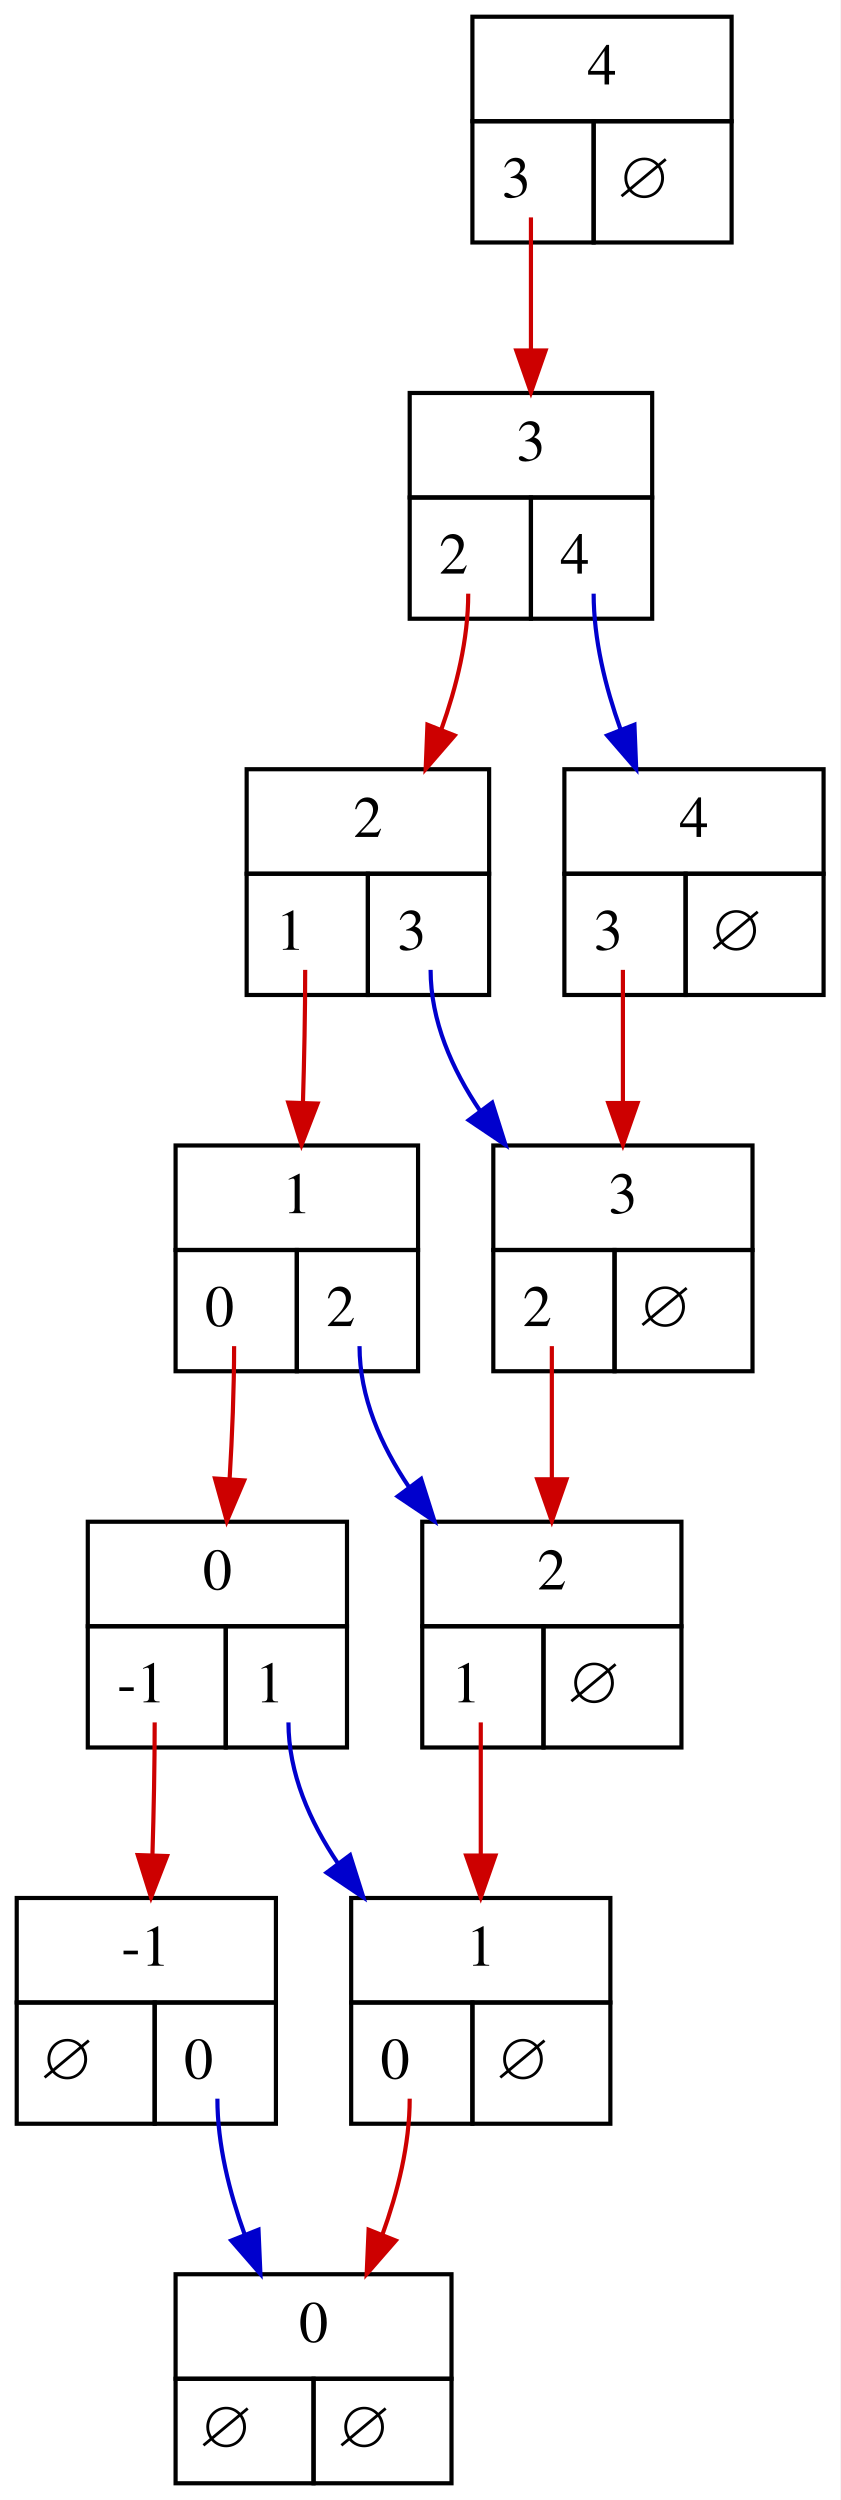
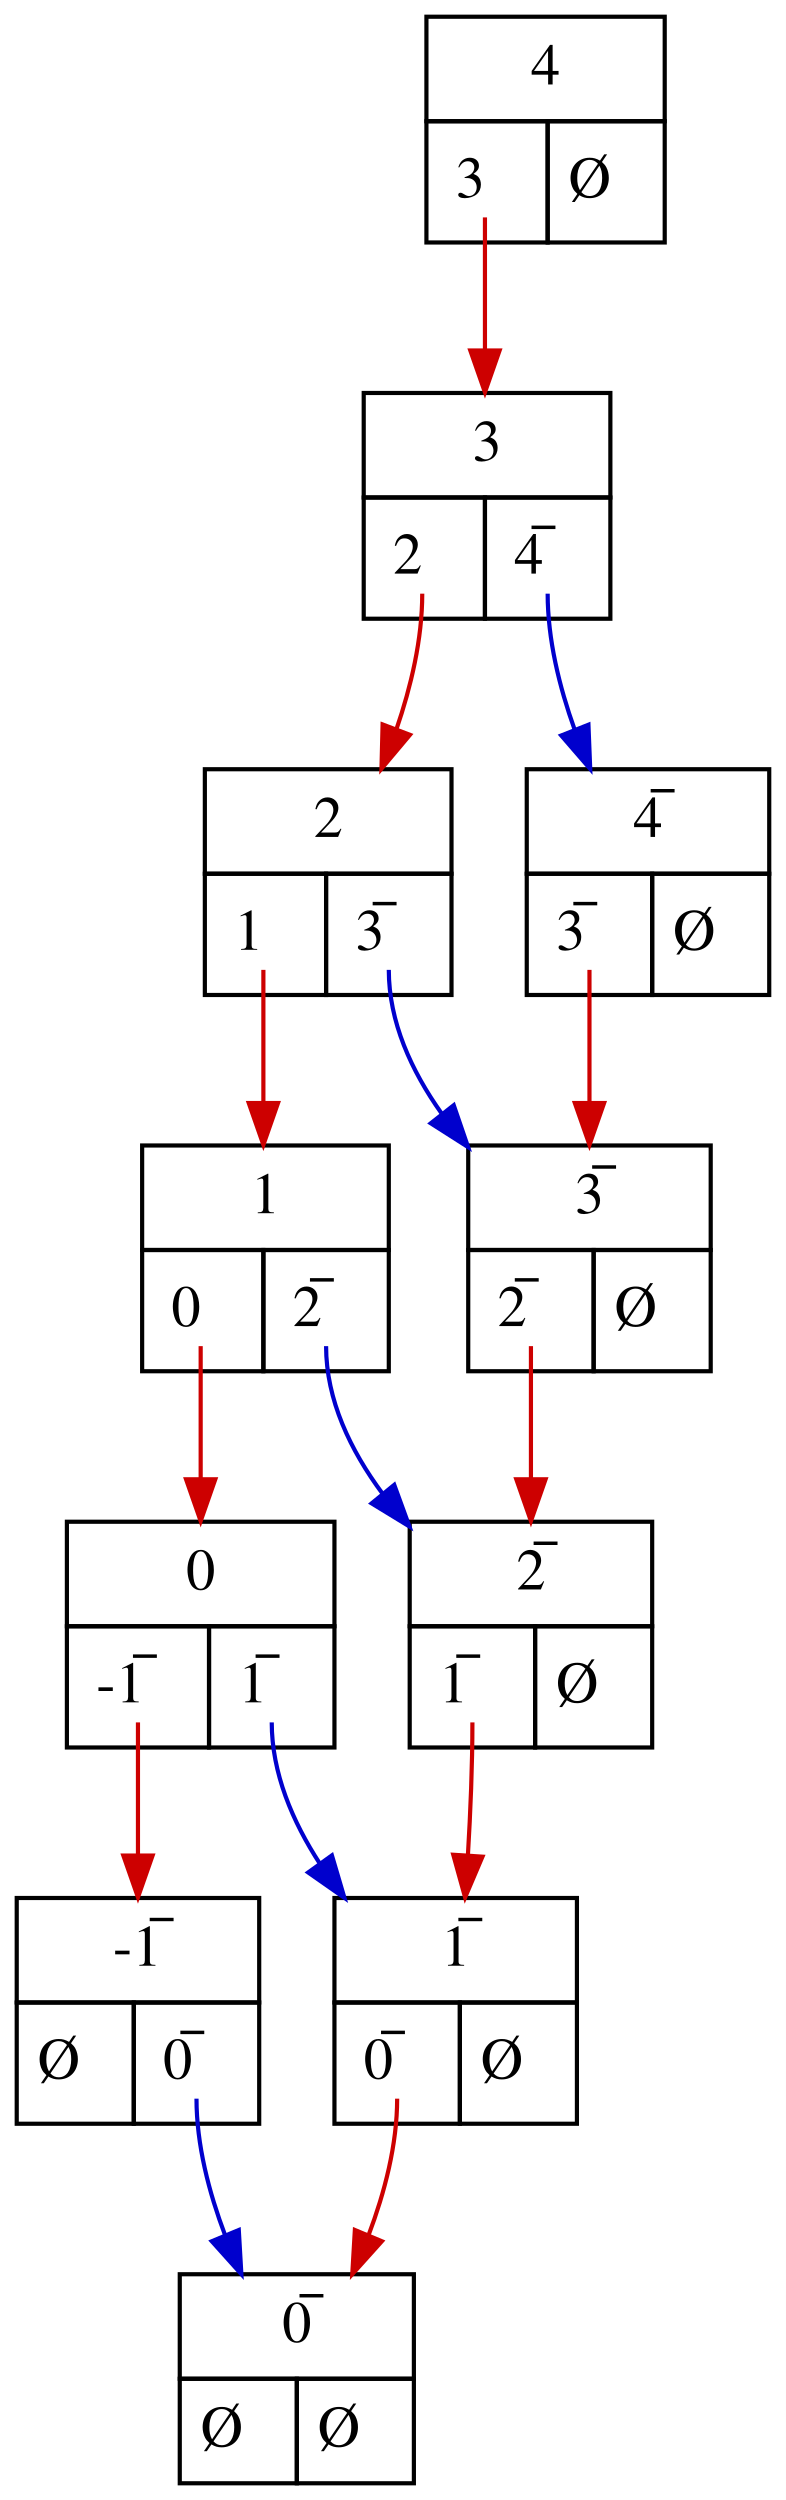
- <svg xmlns="http://www.w3.org/2000/svg" width="201pt" height="598pt" viewBox="0.00 0.00 201.00 598.00">
+ <svg xmlns="http://www.w3.org/2000/svg" width="188pt" height="598pt" viewBox="0.00 0.00 188.00 598.00">
  <g id="graph0" class="graph" transform="scale(1 1) rotate(0) translate(4 594)">
-     <polygon fill="white" stroke="none" points="-4,4 -4,-594 197,-594 197,4 -4,4" />
+     <polygon fill="white" stroke="none" points="-4,4 -4,-594 184,-594 184,4 -4,4" />
    <g id="node1" class="node">
-       <polygon fill="none" stroke="black" points="109,-565 109,-590 171,-590 171,-565 109,-565" />
-       <text text-anchor="start" x="136.5" y="-573.8" font-family="Times,serif" font-size="14.00">4</text>
-       <polygon fill="none" stroke="black" points="109,-536 109,-565 138,-565 138,-536 109,-536" />
-       <text text-anchor="start" x="116" y="-546.8" font-family="Times,serif" font-size="14.00"> 3 </text>
-       <polygon fill="none" stroke="black" points="138,-536 138,-565 171,-565 171,-536 138,-536" />
-       <text text-anchor="start" x="143" y="-546.8" font-family="Times,serif" font-size="14.00"> ∅ </text>
+       <polygon fill="none" stroke="black" points="98,-565 98,-590 155,-590 155,-565 98,-565" />
+       <text text-anchor="start" x="123" y="-573.8" font-family="Times,serif" font-size="14.00">4</text>
+       <polygon fill="none" stroke="black" points="98,-536 98,-565 127,-565 127,-536 98,-536" />
+       <text text-anchor="start" x="105" y="-546.8" font-family="Times,serif" font-size="14.00"> 3 </text>
+       <polygon fill="none" stroke="black" points="127,-536 127,-565 155,-565 155,-536 127,-536" />
+       <text text-anchor="start" x="132" y="-546.8" font-family="Times,serif" font-size="14.00"> Ø </text>
    </g>
    <g id="node2" class="node">
-       <polygon fill="none" stroke="black" points="94,-475 94,-500 152,-500 152,-475 94,-475" />
-       <text text-anchor="start" x="119.5" y="-483.8" font-family="Times,serif" font-size="14.00">3</text>
-       <polygon fill="none" stroke="black" points="94,-446 94,-475 123,-475 123,-446 94,-446" />
-       <text text-anchor="start" x="101" y="-456.8" font-family="Times,serif" font-size="14.00"> 2 </text>
-       <polygon fill="none" stroke="black" points="123,-446 123,-475 152,-475 152,-446 123,-446" />
-       <text text-anchor="start" x="130" y="-456.8" font-family="Times,serif" font-size="14.00"> 4 </text>
+       <polygon fill="none" stroke="black" points="83,-475 83,-500 142,-500 142,-475 83,-475" />
+       <text text-anchor="start" x="109" y="-483.8" font-family="Times,serif" font-size="14.00">3</text>
+       <polygon fill="none" stroke="black" points="83,-446 83,-475 112,-475 112,-446 83,-446" />
+       <text text-anchor="start" x="90" y="-456.8" font-family="Times,serif" font-size="14.00"> 2 </text>
+       <polygon fill="none" stroke="black" points="112,-446 112,-475 142,-475 142,-446 112,-446" />
+       <text text-anchor="start" x="119" y="-456.8" font-family="Times,serif" font-size="14.00"> 4̅ </text>
    </g>
    <g id="edge1" class="edge">
-       <path fill="none" stroke="#cd0000" d="M123,-542C123,-531.749 123,-520.628 123,-510.407" />
-       <polygon fill="#cd0000" stroke="#cd0000" points="126.5,-510.156 123,-500.156 119.5,-510.156 126.5,-510.156" />
+       <path fill="none" stroke="#cd0000" d="M112,-542C112,-531.749 112,-520.628 112,-510.407" />
+       <polygon fill="#cd0000" stroke="#cd0000" points="115.5,-510.156 112,-500.156 108.5,-510.156 115.5,-510.156" />
    </g>
    <g id="node3" class="node">
-       <polygon fill="none" stroke="black" points="55,-385 55,-410 113,-410 113,-385 55,-385" />
-       <text text-anchor="start" x="80.5" y="-393.8" font-family="Times,serif" font-size="14.00">2</text>
-       <polygon fill="none" stroke="black" points="55,-356 55,-385 84,-385 84,-356 55,-356" />
-       <text text-anchor="start" x="62" y="-366.8" font-family="Times,serif" font-size="14.00"> 1 </text>
-       <polygon fill="none" stroke="black" points="84,-356 84,-385 113,-385 113,-356 84,-356" />
-       <text text-anchor="start" x="91" y="-366.8" font-family="Times,serif" font-size="14.00"> 3 </text>
+       <polygon fill="none" stroke="black" points="45,-385 45,-410 104,-410 104,-385 45,-385" />
+       <text text-anchor="start" x="71" y="-393.8" font-family="Times,serif" font-size="14.00">2</text>
+       <polygon fill="none" stroke="black" points="45,-356 45,-385 74,-385 74,-356 45,-356" />
+       <text text-anchor="start" x="52" y="-366.8" font-family="Times,serif" font-size="14.00"> 1 </text>
+       <polygon fill="none" stroke="black" points="74,-356 74,-385 104,-385 104,-356 74,-356" />
+       <text text-anchor="start" x="81" y="-366.8" font-family="Times,serif" font-size="14.00"> 3̅ </text>
    </g>
    <g id="edge2" class="edge">
-       <path fill="none" stroke="#cd0000" d="M108,-452C108,-441.09 105.219,-429.727 101.55,-419.485" />
-       <polygon fill="#cd0000" stroke="#cd0000" points="104.754,-418.071 97.822,-410.059 98.245,-420.646 104.754,-418.071" />
+       <path fill="none" stroke="#cd0000" d="M97,-452C97,-441.139 94.335,-429.792 90.819,-419.549" />
+       <polygon fill="#cd0000" stroke="#cd0000" points="94.062,-418.23 87.246,-410.119 87.516,-420.71 94.062,-418.23" />
    </g>
    <g id="node11" class="node">
-       <polygon fill="none" stroke="black" points="131,-385 131,-410 193,-410 193,-385 131,-385" />
-       <text text-anchor="start" x="158.5" y="-393.8" font-family="Times,serif" font-size="14.00">4</text>
-       <polygon fill="none" stroke="black" points="131,-356 131,-385 160,-385 160,-356 131,-356" />
-       <text text-anchor="start" x="138" y="-366.8" font-family="Times,serif" font-size="14.00"> 3 </text>
-       <polygon fill="none" stroke="black" points="160,-356 160,-385 193,-385 193,-356 160,-356" />
-       <text text-anchor="start" x="165" y="-366.8" font-family="Times,serif" font-size="14.00"> ∅ </text>
+       <polygon fill="none" stroke="black" points="122,-385 122,-410 180,-410 180,-385 122,-385" />
+       <text text-anchor="start" x="147.5" y="-393.8" font-family="Times,serif" font-size="14.00">4̅</text>
+       <polygon fill="none" stroke="black" points="122,-356 122,-385 152,-385 152,-356 122,-356" />
+       <text text-anchor="start" x="129" y="-366.8" font-family="Times,serif" font-size="14.00"> 3̅ </text>
+       <polygon fill="none" stroke="black" points="152,-356 152,-385 180,-385 180,-356 152,-356" />
+       <text text-anchor="start" x="157" y="-366.8" font-family="Times,serif" font-size="14.00"> Ø </text>
    </g>
    <g id="edge13" class="edge">
-       <path fill="none" stroke="#0000cd" d="M138,-452C138,-441.09 140.781,-429.727 144.45,-419.485" />
-       <polygon fill="#0000cd" stroke="#0000cd" points="147.755,-420.646 148.178,-410.059 141.246,-418.071 147.755,-420.646" />
+       <path fill="none" stroke="#0000cd" d="M127,-452C127,-441.09 129.781,-429.727 133.45,-419.485" />
+       <polygon fill="#0000cd" stroke="#0000cd" points="136.755,-420.646 137.178,-410.059 130.246,-418.071 136.755,-420.646" />
    </g>
    <g id="node4" class="node">
-       <polygon fill="none" stroke="black" points="38,-295 38,-320 96,-320 96,-295 38,-295" />
-       <text text-anchor="start" x="63.5" y="-303.8" font-family="Times,serif" font-size="14.00">1</text>
-       <polygon fill="none" stroke="black" points="38,-266 38,-295 67,-295 67,-266 38,-266" />
-       <text text-anchor="start" x="45" y="-276.8" font-family="Times,serif" font-size="14.00"> 0 </text>
-       <polygon fill="none" stroke="black" points="67,-266 67,-295 96,-295 96,-266 67,-266" />
-       <text text-anchor="start" x="74" y="-276.8" font-family="Times,serif" font-size="14.00"> 2 </text>
+       <polygon fill="none" stroke="black" points="30,-295 30,-320 89,-320 89,-295 30,-295" />
+       <text text-anchor="start" x="56" y="-303.8" font-family="Times,serif" font-size="14.00">1</text>
+       <polygon fill="none" stroke="black" points="30,-266 30,-295 59,-295 59,-266 30,-266" />
+       <text text-anchor="start" x="37" y="-276.8" font-family="Times,serif" font-size="14.00"> 0 </text>
+       <polygon fill="none" stroke="black" points="59,-266 59,-295 89,-295 89,-266 59,-266" />
+       <text text-anchor="start" x="66" y="-276.8" font-family="Times,serif" font-size="14.00"> 2̅ </text>
    </g>
    <g id="edge3" class="edge">
-       <path fill="none" stroke="#cd0000" d="M69,-362C69,-351.744 68.77,-340.622 68.466,-330.401" />
-       <polygon fill="#cd0000" stroke="#cd0000" points="71.956,-330.03 68.129,-320.15 64.959,-330.26 71.956,-330.03" />
+       <path fill="none" stroke="#cd0000" d="M59,-362C59,-351.749 59,-340.628 59,-330.407" />
+       <polygon fill="#cd0000" stroke="#cd0000" points="62.5,-330.156 59,-320.156 55.5,-330.156 62.5,-330.156" />
    </g>
    <g id="node10" class="node">
-       <polygon fill="none" stroke="black" points="114,-295 114,-320 176,-320 176,-295 114,-295" />
-       <text text-anchor="start" x="141.5" y="-303.8" font-family="Times,serif" font-size="14.00">3</text>
-       <polygon fill="none" stroke="black" points="114,-266 114,-295 143,-295 143,-266 114,-266" />
-       <text text-anchor="start" x="121" y="-276.8" font-family="Times,serif" font-size="14.00"> 2 </text>
-       <polygon fill="none" stroke="black" points="143,-266 143,-295 176,-295 176,-266 143,-266" />
-       <text text-anchor="start" x="148" y="-276.8" font-family="Times,serif" font-size="14.00"> ∅ </text>
+       <polygon fill="none" stroke="black" points="108,-295 108,-320 166,-320 166,-295 108,-295" />
+       <text text-anchor="start" x="133.5" y="-303.8" font-family="Times,serif" font-size="14.00">3̅</text>
+       <polygon fill="none" stroke="black" points="108,-266 108,-295 138,-295 138,-266 108,-266" />
+       <text text-anchor="start" x="115" y="-276.8" font-family="Times,serif" font-size="14.00"> 2̅ </text>
+       <polygon fill="none" stroke="black" points="138,-266 138,-295 166,-295 166,-266 138,-266" />
+       <text text-anchor="start" x="143" y="-276.8" font-family="Times,serif" font-size="14.00"> Ø </text>
    </g>
    <g id="edge11" class="edge">
-       <path fill="none" stroke="#0000cd" d="M99,-362C99,-349.863 104.09,-338.276 110.884,-328.216" />
-       <polygon fill="#0000cd" stroke="#0000cd" points="113.732,-330.252 116.917,-320.147 108.125,-326.06 113.732,-330.252" />
+       <path fill="none" stroke="#0000cd" d="M89,-362C89,-349.582 94.409,-337.838 101.596,-327.715" />
+       <polygon fill="#0000cd" stroke="#0000cd" points="104.537,-329.637 107.971,-319.614 99.036,-325.308 104.537,-329.637" />
    </g>
    <g id="node5" class="node">
-       <polygon fill="none" stroke="black" points="17,-205 17,-230 79,-230 79,-205 17,-205" />
-       <text text-anchor="start" x="44.5" y="-213.8" font-family="Times,serif" font-size="14.00">0</text>
-       <polygon fill="none" stroke="black" points="17,-176 17,-205 50,-205 50,-176 17,-176" />
-       <text text-anchor="start" x="24" y="-186.8" font-family="Times,serif" font-size="14.00"> -1 </text>
-       <polygon fill="none" stroke="black" points="50,-176 50,-205 79,-205 79,-176 50,-176" />
-       <text text-anchor="start" x="57" y="-186.8" font-family="Times,serif" font-size="14.00"> 1 </text>
+       <polygon fill="none" stroke="black" points="12,-205 12,-230 76,-230 76,-205 12,-205" />
+       <text text-anchor="start" x="40.5" y="-213.8" font-family="Times,serif" font-size="14.00">0</text>
+       <polygon fill="none" stroke="black" points="12,-176 12,-205 46,-205 46,-176 12,-176" />
+       <text text-anchor="start" x="19" y="-186.8" font-family="Times,serif" font-size="14.00"> -1̅ </text>
+       <polygon fill="none" stroke="black" points="46,-176 46,-205 76,-205 76,-176 46,-176" />
+       <text text-anchor="start" x="53" y="-186.8" font-family="Times,serif" font-size="14.00"> 1̅ </text>
    </g>
    <g id="edge4" class="edge">
-       <path fill="none" stroke="#cd0000" d="M52,-272C52,-261.731 51.54,-250.604 50.931,-240.384" />
-       <polygon fill="#cd0000" stroke="#cd0000" points="54.406,-239.883 50.257,-230.135 47.421,-240.343 54.406,-239.883" />
+       <path fill="none" stroke="#cd0000" d="M44,-272C44,-261.749 44,-250.628 44,-240.407" />
+       <polygon fill="#cd0000" stroke="#cd0000" points="47.5,-240.156 44,-230.156 40.5,-240.156 47.5,-240.156" />
    </g>
    <g id="node9" class="node">
-       <polygon fill="none" stroke="black" points="97,-205 97,-230 159,-230 159,-205 97,-205" />
-       <text text-anchor="start" x="124.5" y="-213.8" font-family="Times,serif" font-size="14.00">2</text>
-       <polygon fill="none" stroke="black" points="97,-176 97,-205 126,-205 126,-176 97,-176" />
-       <text text-anchor="start" x="104" y="-186.8" font-family="Times,serif" font-size="14.00"> 1 </text>
-       <polygon fill="none" stroke="black" points="126,-176 126,-205 159,-205 159,-176 126,-176" />
-       <text text-anchor="start" x="131" y="-186.8" font-family="Times,serif" font-size="14.00"> ∅ </text>
+       <polygon fill="none" stroke="black" points="94,-205 94,-230 152,-230 152,-205 94,-205" />
+       <text text-anchor="start" x="119.5" y="-213.8" font-family="Times,serif" font-size="14.00">2̅</text>
+       <polygon fill="none" stroke="black" points="94,-176 94,-205 124,-205 124,-176 94,-176" />
+       <text text-anchor="start" x="101" y="-186.8" font-family="Times,serif" font-size="14.00"> 1̅ </text>
+       <polygon fill="none" stroke="black" points="124,-176 124,-205 152,-205 152,-176 124,-176" />
+       <text text-anchor="start" x="129" y="-186.8" font-family="Times,serif" font-size="14.00"> Ø </text>
    </g>
    <g id="edge9" class="edge">
-       <path fill="none" stroke="#0000cd" d="M82,-272C82,-259.863 87.09,-248.276 93.883,-238.216" />
-       <polygon fill="#0000cd" stroke="#0000cd" points="96.732,-240.252 99.916,-230.147 91.125,-236.06 96.732,-240.252" />
+       <path fill="none" stroke="#0000cd" d="M74,-272C74,-259.14 79.84,-247.056 87.487,-236.743" />
+       <polygon fill="#0000cd" stroke="#0000cd" points="90.304,-238.827 93.93,-228.872 84.888,-234.393 90.304,-238.827" />
    </g>
    <g id="node6" class="node">
-       <polygon fill="none" stroke="black" points="0,-115 0,-140 62,-140 62,-115 0,-115" />
-       <text text-anchor="start" x="25" y="-123.8" font-family="Times,serif" font-size="14.00">-1</text>
-       <polygon fill="none" stroke="black" points="0,-86 0,-115 33,-115 33,-86 0,-86" />
-       <text text-anchor="start" x="5" y="-96.8" font-family="Times,serif" font-size="14.00"> ∅ </text>
-       <polygon fill="none" stroke="black" points="33,-86 33,-115 62,-115 62,-86 33,-86" />
-       <text text-anchor="start" x="40" y="-96.8" font-family="Times,serif" font-size="14.00"> 0 </text>
+       <polygon fill="none" stroke="black" points="0,-115 0,-140 58,-140 58,-115 0,-115" />
+       <text text-anchor="start" x="23" y="-123.8" font-family="Times,serif" font-size="14.00">-1̅</text>
+       <polygon fill="none" stroke="black" points="0,-86 0,-115 28,-115 28,-86 0,-86" />
+       <text text-anchor="start" x="5" y="-96.8" font-family="Times,serif" font-size="14.00"> Ø </text>
+       <polygon fill="none" stroke="black" points="28,-86 28,-115 58,-115 58,-86 28,-86" />
+       <text text-anchor="start" x="35" y="-96.8" font-family="Times,serif" font-size="14.00"> 0̅ </text>
    </g>
    <g id="edge5" class="edge">
-       <path fill="none" stroke="#cd0000" d="M33,-182C33,-171.744 32.77,-160.622 32.466,-150.401" />
-       <polygon fill="#cd0000" stroke="#cd0000" points="35.956,-150.03 32.129,-140.15 28.959,-150.26 35.956,-150.03" />
+       <path fill="none" stroke="#cd0000" d="M29,-182C29,-171.749 29,-160.628 29,-150.407" />
+       <polygon fill="#cd0000" stroke="#cd0000" points="32.5,-150.156 29,-140.156 25.5,-150.156 32.5,-150.156" />
    </g>
    <g id="node8" class="node">
-       <polygon fill="none" stroke="black" points="80,-115 80,-140 142,-140 142,-115 80,-115" />
-       <text text-anchor="start" x="107.5" y="-123.8" font-family="Times,serif" font-size="14.00">1</text>
-       <polygon fill="none" stroke="black" points="80,-86 80,-115 109,-115 109,-86 80,-86" />
-       <text text-anchor="start" x="87" y="-96.8" font-family="Times,serif" font-size="14.00"> 0 </text>
-       <polygon fill="none" stroke="black" points="109,-86 109,-115 142,-115 142,-86 109,-86" />
-       <text text-anchor="start" x="114" y="-96.8" font-family="Times,serif" font-size="14.00"> ∅ </text>
+       <polygon fill="none" stroke="black" points="76,-115 76,-140 134,-140 134,-115 76,-115" />
+       <text text-anchor="start" x="101.5" y="-123.8" font-family="Times,serif" font-size="14.00">1̅</text>
+       <polygon fill="none" stroke="black" points="76,-86 76,-115 106,-115 106,-86 76,-86" />
+       <text text-anchor="start" x="83" y="-96.8" font-family="Times,serif" font-size="14.00"> 0̅ </text>
+       <polygon fill="none" stroke="black" points="106,-86 106,-115 134,-115 134,-86 106,-86" />
+       <text text-anchor="start" x="111" y="-96.8" font-family="Times,serif" font-size="14.00"> Ø </text>
    </g>
    <g id="edge7" class="edge">
-       <path fill="none" stroke="#0000cd" d="M65,-182C65,-169.863 70.09,-158.276 76.883,-148.216" />
-       <polygon fill="#0000cd" stroke="#0000cd" points="79.732,-150.252 82.916,-140.147 74.125,-146.06 79.732,-150.252" />
+       <path fill="none" stroke="#0000cd" d="M61,-182C61,-169.916 65.958,-158.282 72.546,-148.158" />
+       <polygon fill="#0000cd" stroke="#0000cd" points="75.393,-150.194 78.39,-140.032 69.71,-146.107 75.393,-150.194" />
    </g>
    <g id="node7" class="node">
-       <polygon fill="none" stroke="black" points="38,-25 38,-50 104,-50 104,-25 38,-25" />
-       <text text-anchor="start" x="67.5" y="-33.8" font-family="Times,serif" font-size="14.00">0</text>
-       <polygon fill="none" stroke="black" points="38,-0 38,-25 71,-25 71,-0 38,-0" />
-       <text text-anchor="start" x="43" y="-8.8" font-family="Times,serif" font-size="14.00"> ∅ </text>
-       <polygon fill="none" stroke="black" points="71,-0 71,-25 104,-25 104,-0 71,-0" />
-       <text text-anchor="start" x="76" y="-8.8" font-family="Times,serif" font-size="14.00"> ∅ </text>
+       <polygon fill="none" stroke="black" points="39,-25 39,-50 95,-50 95,-25 39,-25" />
+       <text text-anchor="start" x="63.5" y="-33.8" font-family="Times,serif" font-size="14.00">0̅</text>
+       <polygon fill="none" stroke="black" points="39,-0 39,-25 67,-25 67,-0 39,-0" />
+       <text text-anchor="start" x="44" y="-8.8" font-family="Times,serif" font-size="14.00"> Ø </text>
+       <polygon fill="none" stroke="black" points="67,-0 67,-25 95,-25 95,-0 67,-0" />
+       <text text-anchor="start" x="72" y="-8.8" font-family="Times,serif" font-size="14.00"> Ø </text>
    </g>
    <g id="edge6" class="edge">
-       <path fill="none" stroke="#0000cd" d="M48,-92C48,-81.058 50.854,-69.634 54.551,-59.427" />
-       <polygon fill="#0000cd" stroke="#0000cd" points="57.83,-60.653 58.289,-50.069 51.33,-58.057 57.83,-60.653" />
+       <path fill="none" stroke="#0000cd" d="M43,-92C43,-81.005 45.978,-69.566 49.836,-59.361" />
+       <polygon fill="#0000cd" stroke="#0000cd" points="53.118,-60.586 53.736,-50.009 46.657,-57.891 53.118,-60.586" />
    </g>
    <g id="edge8" class="edge">
-       <path fill="none" stroke="#cd0000" d="M94,-92C94,-81.058 91.146,-69.634 87.449,-59.427" />
-       <polygon fill="#cd0000" stroke="#cd0000" points="90.67,-58.057 83.711,-50.069 84.17,-60.653 90.67,-58.057" />
+       <path fill="none" stroke="#cd0000" d="M91,-92C91,-81.005 88.022,-69.566 84.164,-59.361" />
+       <polygon fill="#cd0000" stroke="#cd0000" points="87.343,-57.891 80.263,-50.009 80.882,-60.586 87.343,-57.891" />
    </g>
    <g id="edge10" class="edge">
-       <path fill="none" stroke="#cd0000" d="M111,-182C111,-171.749 111,-160.628 111,-150.407" />
-       <polygon fill="#cd0000" stroke="#cd0000" points="114.5,-150.156 111,-140.156 107.5,-150.156 114.5,-150.156" />
+       <path fill="none" stroke="#cd0000" d="M109,-182C109,-171.731 108.54,-160.604 107.932,-150.384" />
+       <polygon fill="#cd0000" stroke="#cd0000" points="111.406,-149.883 107.257,-140.135 104.421,-150.343 111.406,-149.883" />
    </g>
    <g id="edge12" class="edge">
-       <path fill="none" stroke="#cd0000" d="M128,-272C128,-261.749 128,-250.628 128,-240.407" />
-       <polygon fill="#cd0000" stroke="#cd0000" points="131.5,-240.156 128,-230.156 124.5,-240.156 131.5,-240.156" />
+       <path fill="none" stroke="#cd0000" d="M123,-272C123,-261.749 123,-250.628 123,-240.407" />
+       <polygon fill="#cd0000" stroke="#cd0000" points="126.5,-240.156 123,-230.156 119.5,-240.156 126.5,-240.156" />
    </g>
    <g id="edge14" class="edge">
-       <path fill="none" stroke="#cd0000" d="M145,-362C145,-351.749 145,-340.628 145,-330.407" />
-       <polygon fill="#cd0000" stroke="#cd0000" points="148.5,-330.156 145,-320.156 141.5,-330.156 148.5,-330.156" />
+       <path fill="none" stroke="#cd0000" d="M137,-362C137,-351.749 137,-340.628 137,-330.407" />
+       <polygon fill="#cd0000" stroke="#cd0000" points="140.5,-330.156 137,-320.156 133.5,-330.156 140.5,-330.156" />
    </g>
  </g>
</svg>
